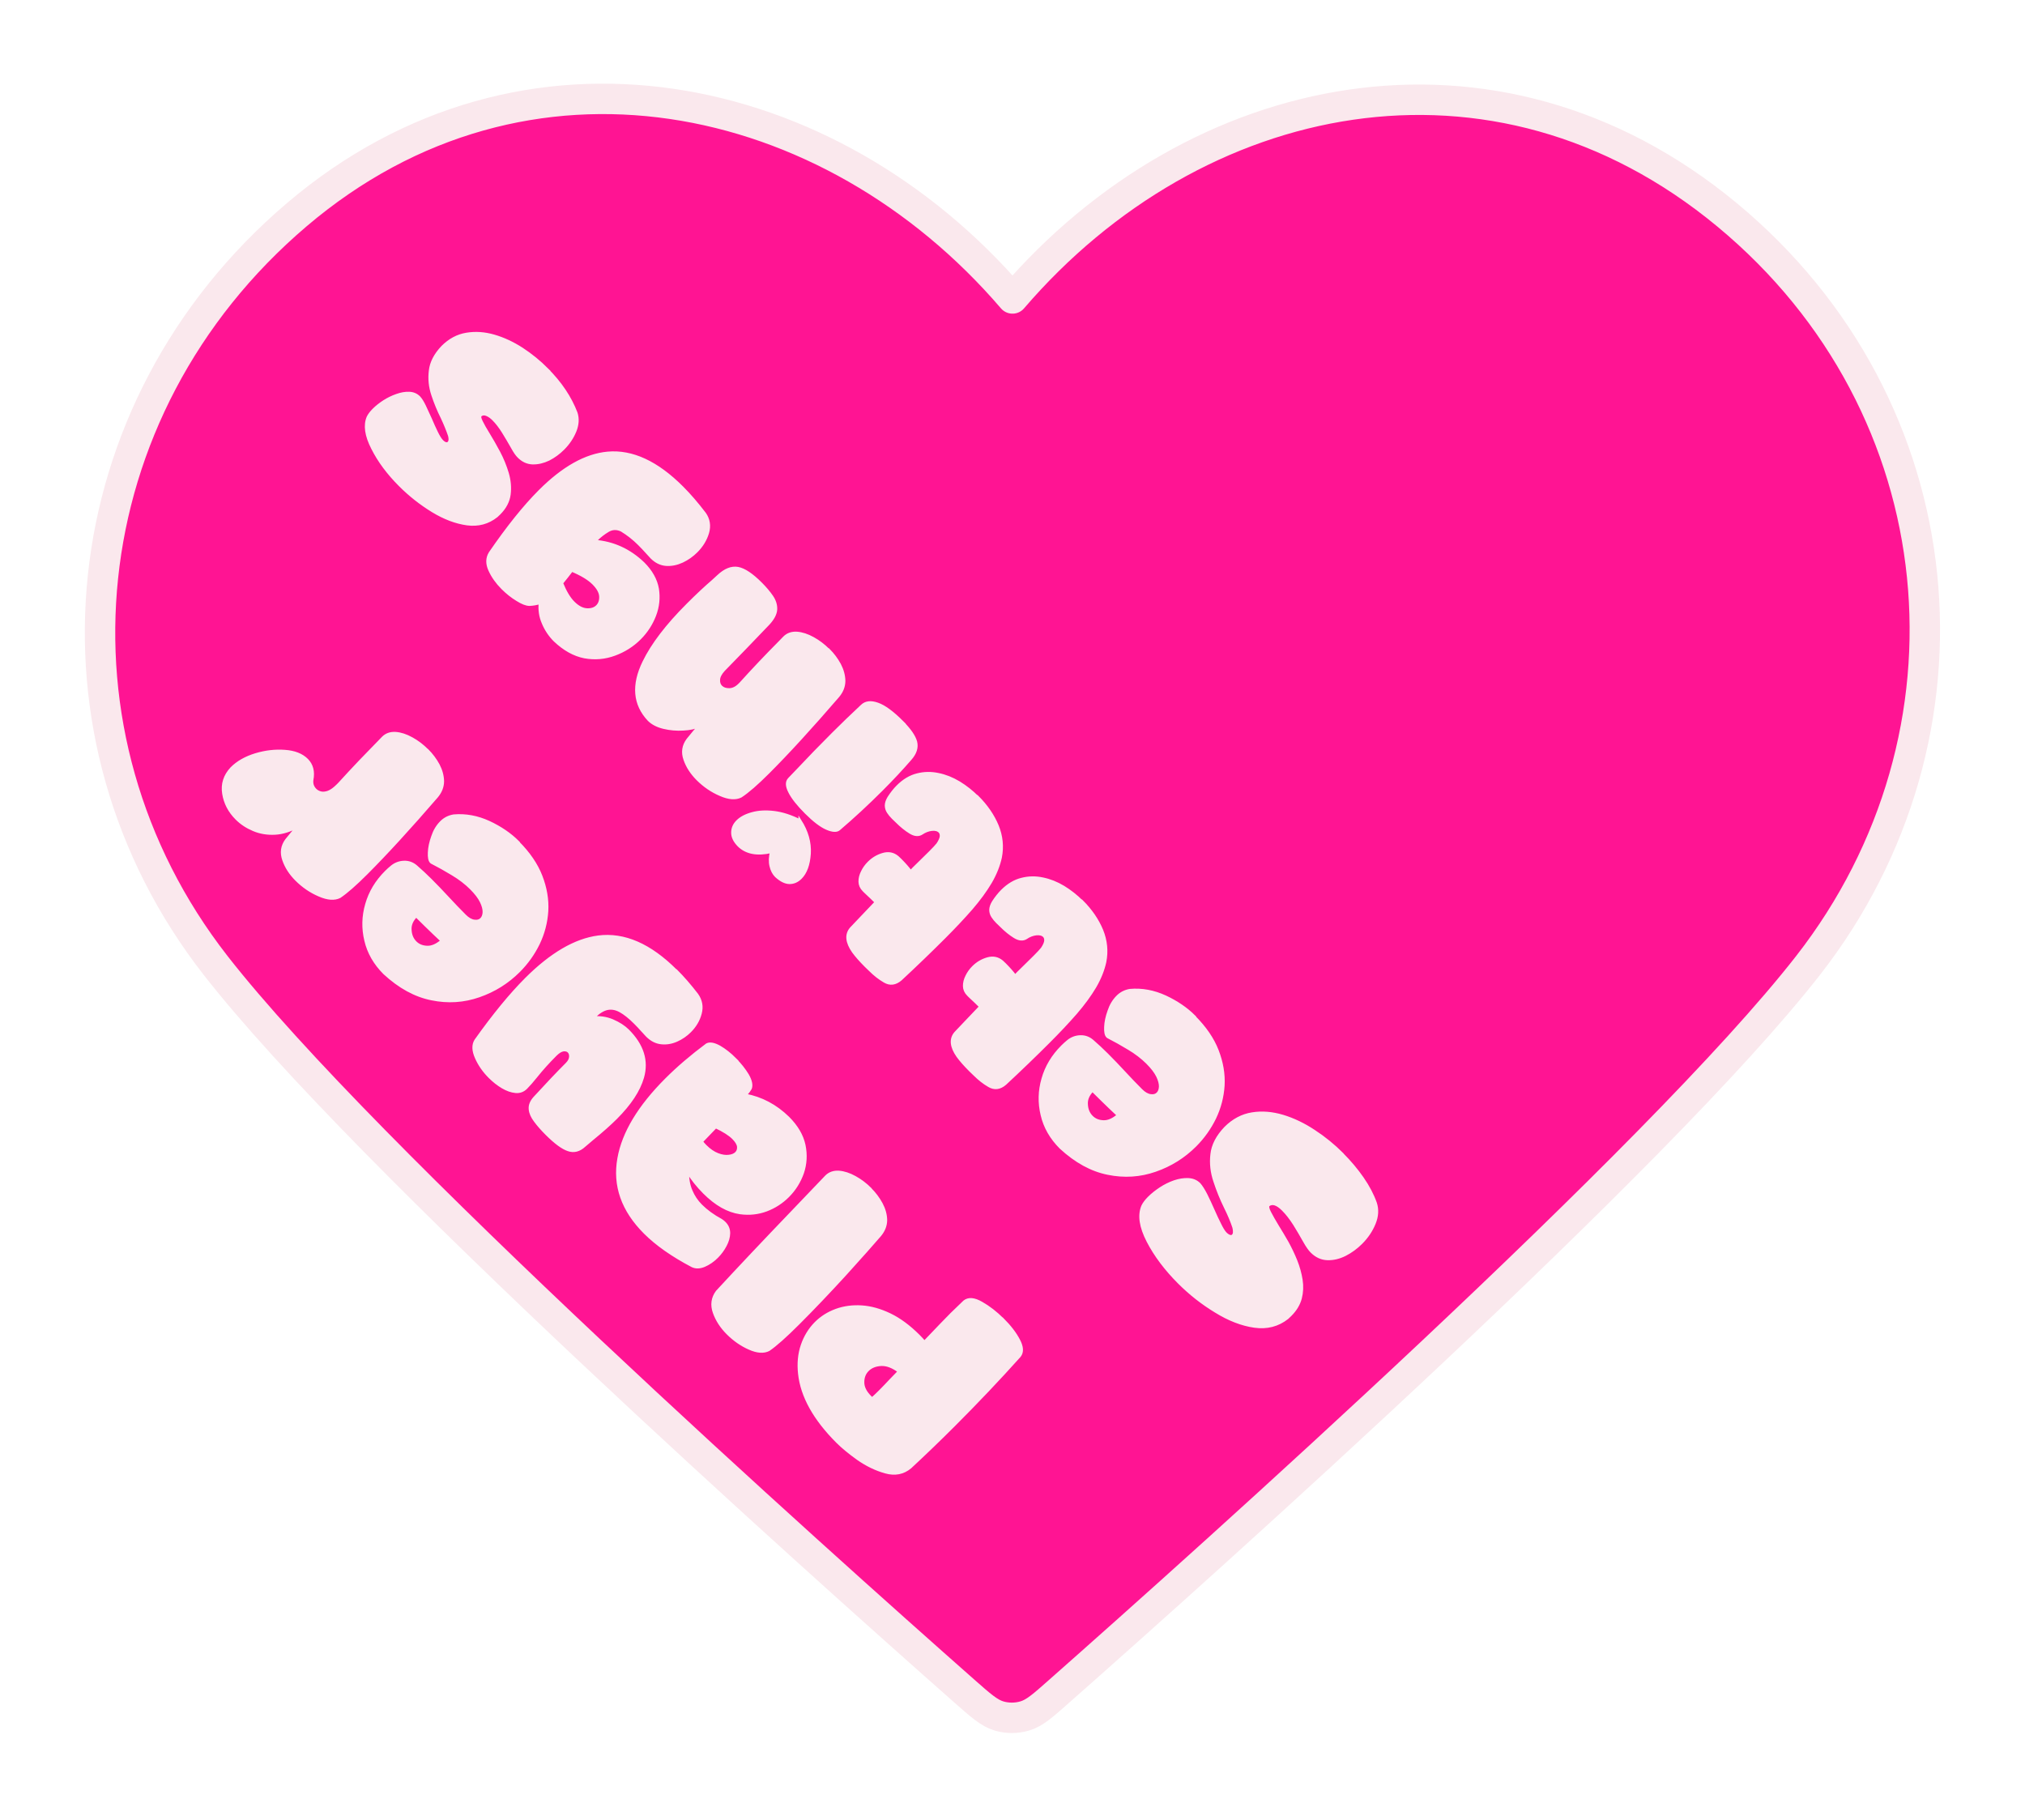
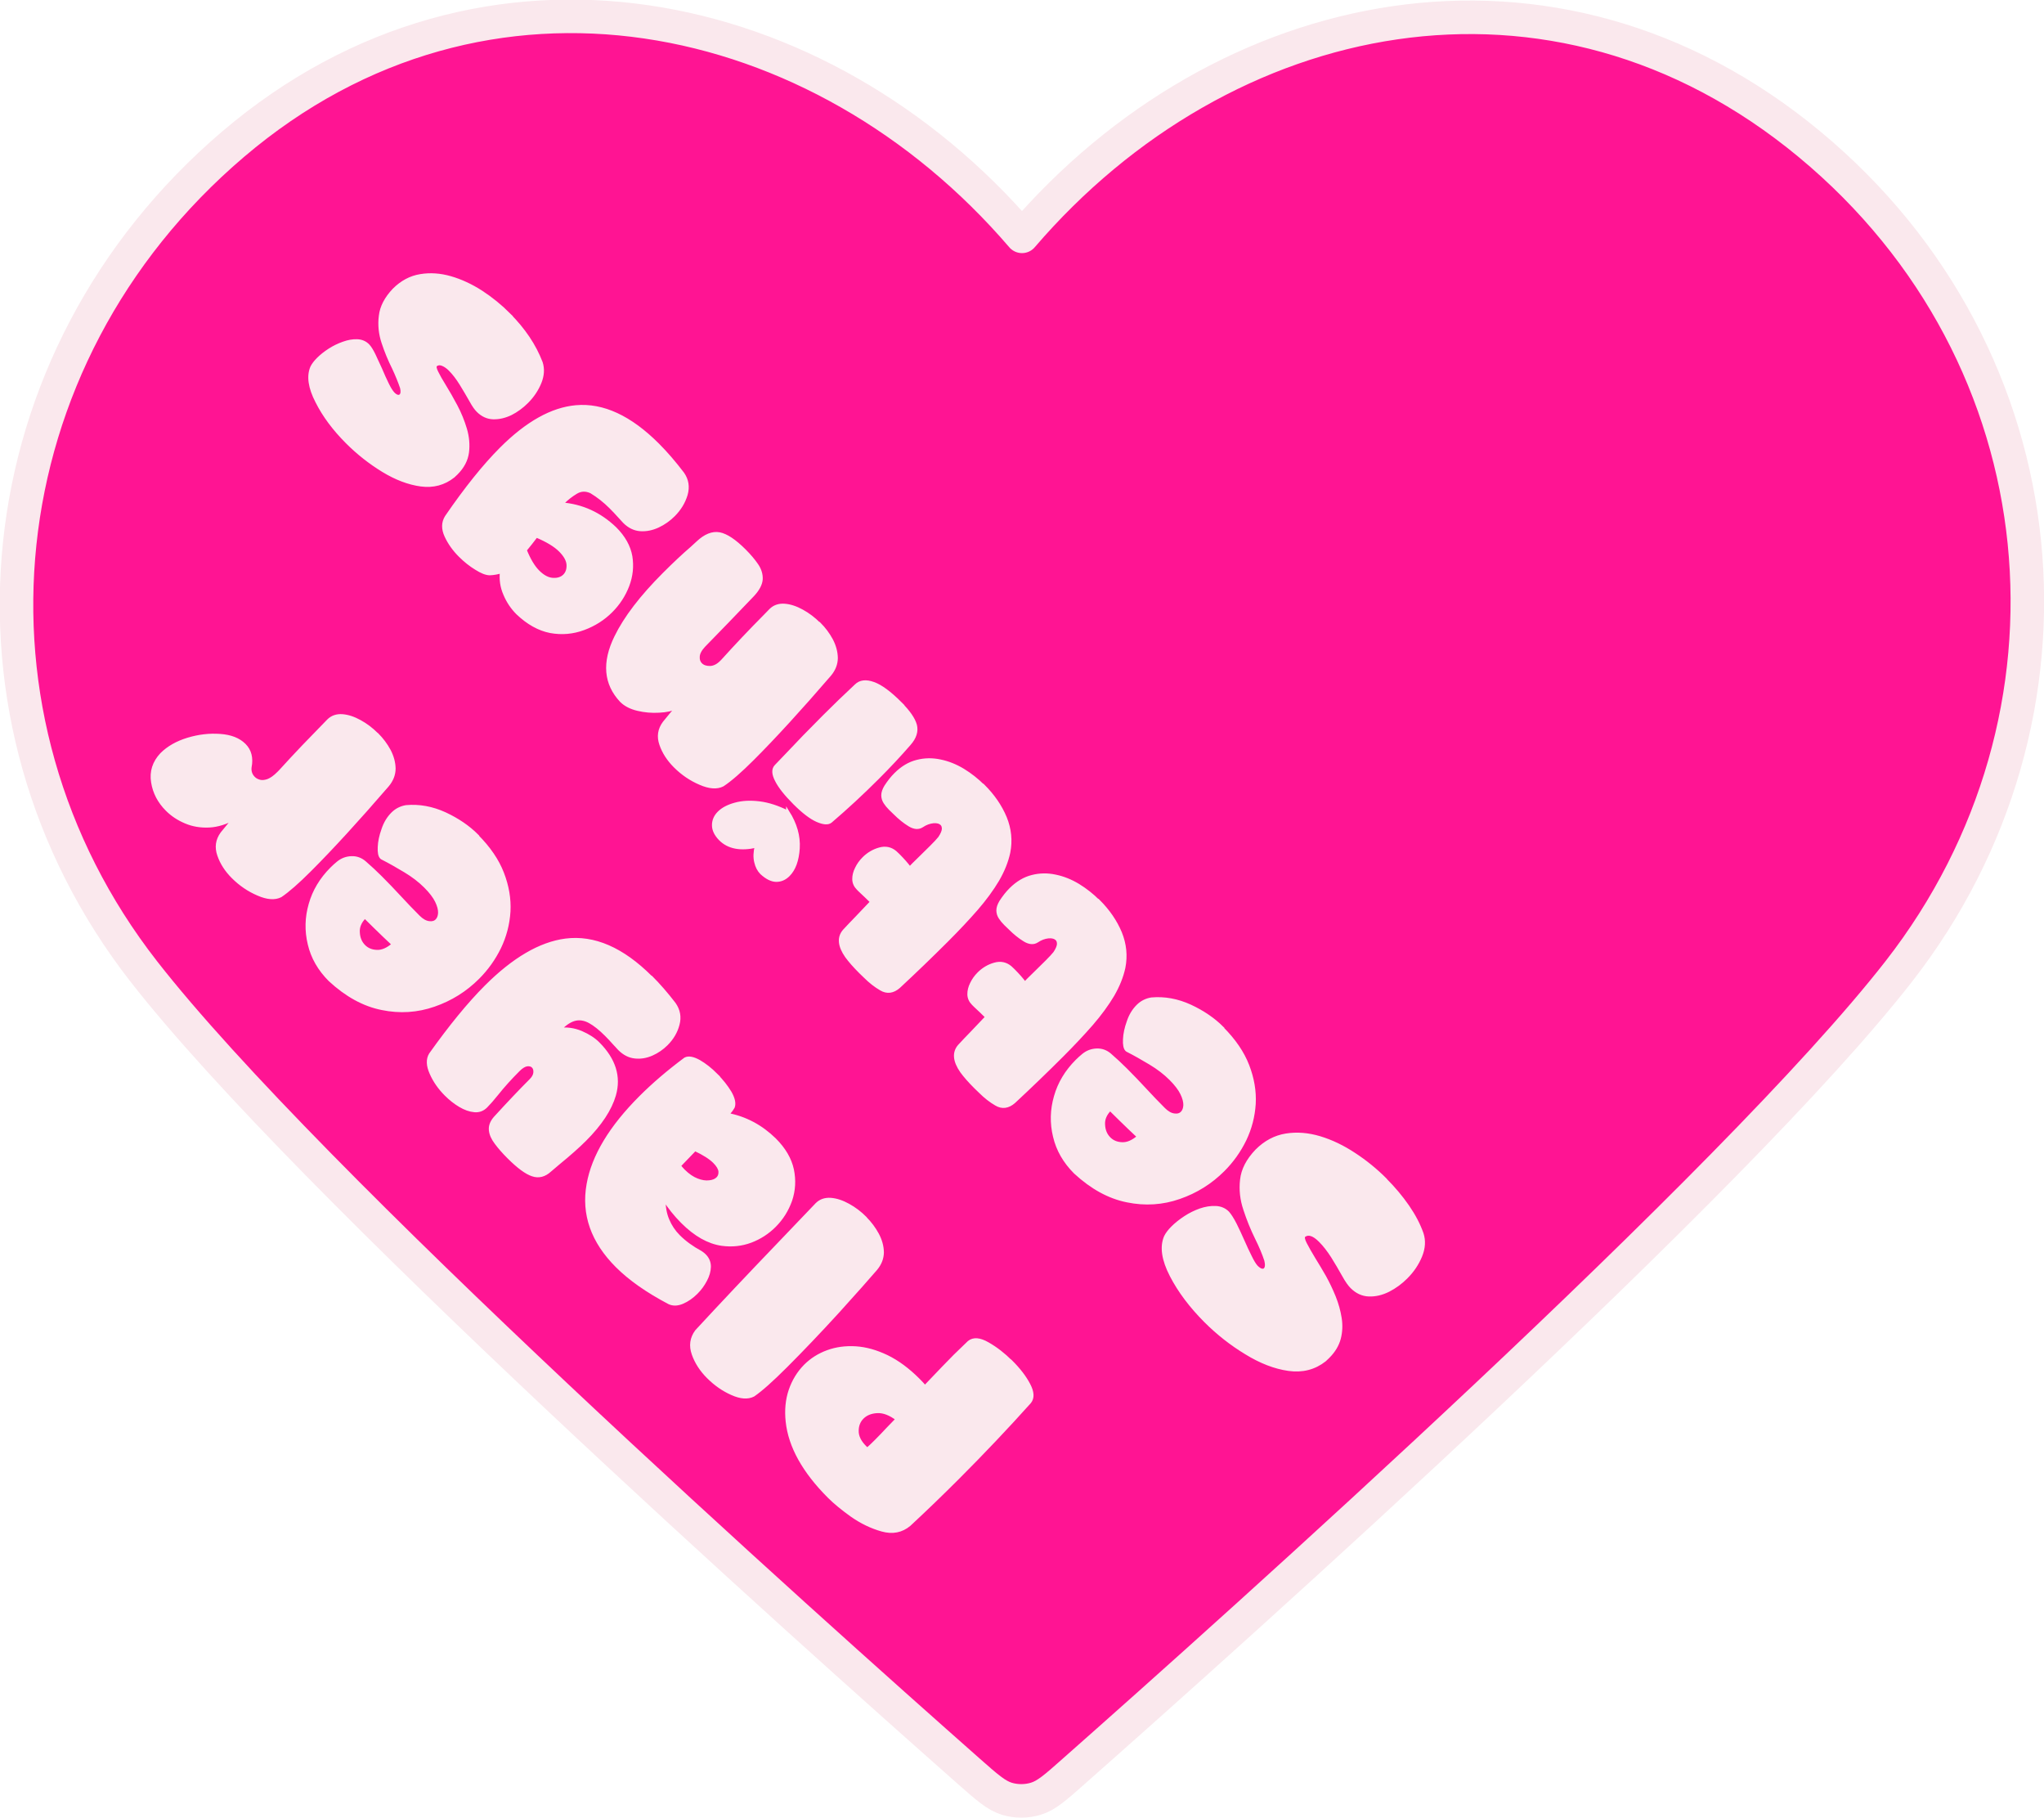
- <svg xmlns="http://www.w3.org/2000/svg" width="665.788" height="598.155" viewBox="0 0 19.974 17.945" fill="none" version="1.1" id="svg1">
+ <svg xmlns="http://www.w3.org/2000/svg" width="609.868" height="542.165" viewBox="0 0 18.296 16.265" fill="none" version="1.1" id="svg1">
  <defs id="defs1" />
-   <path fill-rule="evenodd" clip-rule="evenodd" d="m 9.987,2.944 c -1.799,-2.097 -4.806,-2.745 -7.061,-0.825 -2.255,1.92 -2.572,5.131 -0.801,7.402 1.472,1.888 5.927,5.871 7.387,7.16 0.163,0.144 0.245,0.216 0.34,0.245 0.083,0.025 0.174,0.025 0.257,0 0.095,-0.028 0.177,-0.1 0.34,-0.245 1.46,-1.289 5.915,-5.271 7.387,-7.16 1.77,-2.271 1.492,-5.502 -0.801,-7.402 -2.293,-1.9 -5.249,-1.272 -7.048,0.825 z" stroke="#000000" stroke-width="2" stroke-linecap="round" stroke-linejoin="round" id="path1" style="fill:#ff1493;fill-opacity:1;stroke:#fae8ed;stroke-opacity:1;stroke-width:0.3;stroke-dasharray:none" />
-   <g id="text1" style="font-size:2.8px;font-family:'Super Malibu';-inkscape-font-specification:'Super Malibu, Normal';text-align:center;text-anchor:middle;fill:#fae8ed;stroke:#fae8ed;stroke-width:0.03" transform="rotate(-135,-1.639457,-1.111384)" aria-label="Player&#10;Settings">
+   <path fill-rule="evenodd" clip-rule="evenodd" d="m 9.148,2.115 c -1.799,-2.097 -4.806,-2.745 -7.061,-0.825 -2.255,1.92 -2.572,5.131 -0.801,7.402 1.472,1.888 5.927,5.871 7.387,7.16 0.163,0.144 0.245,0.216 0.34,0.245 0.083,0.025 0.174,0.025 0.257,0 0.095,-0.028 0.177,-0.1 0.34,-0.245 1.46,-1.289 5.915,-5.271 7.387,-7.16 1.77,-2.271 1.492,-5.502 -0.801,-7.402 -2.293,-1.9 -5.249,-1.272 -7.048,0.825 z" stroke="#000000" stroke-width="2" stroke-linecap="round" stroke-linejoin="round" id="path1" style="fill:#ff1493;fill-opacity:1;stroke:#fae8ed;stroke-width:0.3;stroke-dasharray:none;stroke-opacity:1" />
+   <g id="text1" style="font-size:2.8px;font-family:'Super Malibu';-inkscape-font-specification:'Super Malibu, Normal';text-align:center;text-anchor:middle;fill:#fae8ed;stroke:#fae8ed;stroke-width:0.03" transform="rotate(-135,-2.230627,-1.351971)" aria-label="Player&#10;Settings">
    <path d="m -19.78,-2.948 q -0.15,0 -0.257,-0.034 -0.107,-0.033 -0.115,-0.103 -0.025,-0.457 -0.025,-0.939 0,-0.305 0.011,-0.599 0.012,-0.134 0.138,-0.205 0.127,-0.072 0.286,-0.1 0.152,-0.025 0.26,-0.025 0.479,0 0.74,0.211 0.119,0.096 0.178,0.216 0.059,0.12 0.06,0.249 0,0.119 -0.052,0.231 -0.052,0.112 -0.154,0.202 -0.101,0.089 -0.252,0.142 -0.15,0.052 -0.346,0.052 -0.042,0 -0.087,-0.003 0.007,0.287 0.007,0.387 l -0.003,0.175 q -0.008,0.077 -0.129,0.109 -0.12,0.033 -0.26,0.033 z m 0.357,-1.083 q 0.118,-0.016 0.175,-0.078 0.057,-0.063 0.057,-0.133 0,-0.067 -0.052,-0.119 -0.052,-0.053 -0.153,-0.053 l -0.029,0.001 q -0.003,0.048 -0.003,0.107 0,0.074 0.003,0.152 z m 1.475,1.068 q -0.093,0 -0.18,-0.026 -0.086,-0.026 -0.144,-0.082 -0.056,-0.057 -0.064,-0.146 -0.012,-0.153 -0.03,-0.513 -0.016,-0.36 -0.016,-0.67 0,-0.271 0.023,-0.391 0.026,-0.079 0.144,-0.124 0.118,-0.046 0.256,-0.046 0.131,0 0.238,0.051 0.107,0.051 0.124,0.164 0.019,0.483 0.031,1.073 l 0.011,0.492 q 0,0.068 -0.057,0.118 -0.057,0.049 -0.148,0.075 -0.089,0.026 -0.187,0.026 z m 1.85,-0.038 q -0.108,0 -0.2,-0.023 -0.09,-0.025 -0.111,-0.072 -0.008,-0.03 -0.01,-0.062 l -0.001,-0.022 q -0.202,0.138 -0.458,0.141 -0.18,0 -0.302,-0.079 -0.12,-0.079 -0.182,-0.204 -0.06,-0.126 -0.06,-0.263 0,-0.129 0.053,-0.247 0.055,-0.12 0.163,-0.202 0.145,-0.109 0.391,-0.109 0.138,0 0.265,0.03 -0.077,-0.079 -0.16,-0.112 -0.083,-0.034 -0.172,-0.034 -0.115,0 -0.242,0.038 -0.023,0.005 -0.044,0.005 -0.06,0 -0.101,-0.042 -0.04,-0.042 -0.06,-0.108 -0.021,-0.067 -0.021,-0.137 0,-0.082 0.027,-0.149 0.027,-0.067 0.082,-0.086 0.316,-0.098 0.561,-0.098 0.466,0 0.699,0.335 0.219,0.313 0.219,0.882 0,0.245 -0.041,0.525 -0.015,0.046 -0.103,0.071 -0.086,0.023 -0.193,0.023 z m -0.539,-0.559 q 0.077,0 0.202,-0.045 -0.004,-0.167 -0.004,-0.204 -0.031,-0.004 -0.06,-0.004 -0.083,0 -0.144,0.027 -0.059,0.026 -0.09,0.066 -0.031,0.038 -0.031,0.075 0,0.034 0.03,0.06 0.031,0.025 0.097,0.025 z m 1.567,0.766 q -0.144,0 -0.313,-0.022 -0.103,-0.018 -0.154,-0.107 -0.051,-0.087 -0.051,-0.196 0,-0.081 0.029,-0.156 0.03,-0.077 0.089,-0.124 0.059,-0.048 0.148,-0.048 l 0.075,0.003 q 0.046,0.003 0.1,0.003 0.113,0 0.185,-0.021 0.072,-0.021 0.107,-0.074 0.036,-0.055 0.036,-0.154 v -0.014 q -0.062,0.079 -0.157,0.118 -0.096,0.038 -0.176,0.038 -0.305,0 -0.429,-0.224 -0.096,-0.174 -0.096,-0.468 0,-0.127 0.019,-0.316 l 0.008,-0.098 q 0.004,-0.101 0.082,-0.139 0.078,-0.04 0.264,-0.04 0.094,0 0.168,0.011 0.074,0.01 0.116,0.045 0.044,0.036 0.048,0.109 0.012,0.271 0.012,0.462 0,0.048 0.023,0.075 0.023,0.027 0.051,0.027 0.027,0 0.049,-0.027 0.022,-0.029 0.022,-0.089 0,-0.156 -0.015,-0.287 -0.01,-0.092 -0.01,-0.148 0,-0.062 0.046,-0.1 0.048,-0.04 0.123,-0.059 0.075,-0.019 0.159,-0.019 0.123,0 0.228,0.041 0.105,0.04 0.123,0.115 0.077,0.457 0.077,0.779 0,0.525 -0.209,0.797 -0.235,0.305 -0.775,0.305 z m 2,-0.208 q -0.23,0 -0.399,-0.075 -0.17,-0.075 -0.283,-0.201 -0.112,-0.127 -0.168,-0.286 -0.055,-0.16 -0.055,-0.328 0,-0.237 0.104,-0.451 0.104,-0.216 0.309,-0.351 0.205,-0.137 0.509,-0.149 0.201,0 0.357,0.097 0.157,0.096 0.246,0.258 0.09,0.161 0.09,0.36 0,0.038 -0.004,0.078 -0.007,0.067 -0.053,0.116 -0.045,0.048 -0.113,0.053 -0.097,0.007 -0.196,0.007 -0.122,0 -0.245,-0.005 -0.122,-0.005 -0.243,-0.005 -0.067,0 -0.104,0.029 -0.036,0.027 -0.036,0.064 0,0.034 0.03,0.067 0.031,0.033 0.094,0.055 0.064,0.022 0.164,0.022 0.108,0 0.228,-0.03 0.122,-0.03 0.227,-0.064 l 0.007,-0.001 q 0.031,0 0.079,0.053 0.049,0.053 0.087,0.134 0.04,0.079 0.04,0.16 0,0.071 -0.042,0.13 -0.113,0.135 -0.291,0.201 -0.176,0.064 -0.339,0.064 z m -0.161,-1.214 q 0.111,-0.004 0.223,-0.005 l 0.134,-0.001 v -0.001 q 0,-0.092 -0.057,-0.141 -0.056,-0.051 -0.124,-0.051 -0.064,0 -0.116,0.049 -0.052,0.048 -0.059,0.15 z m 1.434,1.224 q -0.093,0 -0.18,-0.026 -0.086,-0.027 -0.144,-0.083 -0.056,-0.057 -0.064,-0.146 -0.045,-0.613 -0.045,-1.027 0,-0.232 0.023,-0.349 0.027,-0.082 0.152,-0.131 0.126,-0.051 0.268,-0.051 0.126,0 0.226,0.049 0.101,0.048 0.118,0.157 0.012,0.113 0.016,0.183 0.038,-0.133 0.113,-0.216 0.077,-0.085 0.174,-0.124 0.097,-0.04 0.196,-0.04 0.15,0 0.264,0.083 0.115,0.083 0.12,0.232 0,0.127 -0.072,0.262 -0.072,0.134 -0.18,0.227 -0.107,0.093 -0.213,0.093 -0.105,0 -0.175,-0.104 -0.036,-0.046 -0.093,-0.046 -0.03,0 -0.06,0.018 -0.029,0.018 -0.048,0.059 -0.018,0.041 -0.018,0.111 v 0.023 q 0.007,0.142 0.011,0.305 l 0.005,0.321 q 0,0.068 -0.057,0.118 -0.057,0.049 -0.148,0.075 -0.089,0.026 -0.187,0.026 z" id="path5" />
    <path d="m -20.997,0.572 q -0.16,0 -0.309,-0.027 -0.148,-0.027 -0.263,-0.082 -0.089,-0.045 -0.133,-0.15 -0.044,-0.105 -0.044,-0.226 0,-0.101 0.03,-0.194 0.031,-0.093 0.094,-0.152 0.063,-0.059 0.159,-0.059 0.023,0 0.051,0.005 0.027,0.004 0.087,0.021 0.077,0.022 0.175,0.045 0.1,0.022 0.18,0.022 0.124,0 0.134,-0.071 0,-0.025 -0.06,-0.044 -0.059,-0.019 -0.153,-0.042 -0.082,-0.019 -0.178,-0.045 -0.094,-0.027 -0.189,-0.067 -0.093,-0.04 -0.17,-0.096 -0.077,-0.056 -0.123,-0.134 -0.046,-0.079 -0.046,-0.186 l 0.001,-0.042 q 0.021,-0.175 0.17,-0.287 0.149,-0.112 0.373,-0.165 0.224,-0.055 0.457,-0.055 0.28,0 0.506,0.072 0.226,0.072 0.28,0.208 0.014,0.041 0.014,0.101 0,0.066 -0.016,0.144 -0.016,0.077 -0.049,0.145 -0.033,0.067 -0.081,0.111 -0.048,0.044 -0.109,0.044 -0.045,-0.003 -0.12,-0.027 -0.074,-0.025 -0.154,-0.056 -0.079,-0.031 -0.146,-0.053 -0.066,-0.023 -0.103,-0.025 -0.038,0 -0.056,0.012 -0.016,0.011 -0.016,0.027 0,0.031 0.052,0.063 0.087,0.044 0.201,0.082 0.129,0.044 0.253,0.107 0.126,0.062 0.209,0.167 0.085,0.105 0.089,0.279 0,0.164 -0.087,0.284 -0.086,0.119 -0.231,0.197 -0.144,0.077 -0.321,0.113 -0.176,0.037 -0.357,0.037 z m 1.993,-0.074 q -0.23,0 -0.399,-0.075 -0.17,-0.075 -0.283,-0.201 -0.112,-0.127 -0.168,-0.286 -0.055,-0.16 -0.055,-0.328 0,-0.237 0.104,-0.451 0.104,-0.216 0.309,-0.351 0.205,-0.137 0.509,-0.149 0.201,0 0.357,0.097 0.157,0.096 0.246,0.258 0.09,0.161 0.09,0.36 0,0.038 -0.004,0.078 -0.007,0.067 -0.053,0.116 -0.045,0.048 -0.113,0.053 -0.097,0.007 -0.196,0.007 -0.122,0 -0.245,-0.005 -0.122,-0.005 -0.243,-0.005 -0.067,0 -0.104,0.029 -0.036,0.027 -0.036,0.064 0,0.034 0.03,0.067 0.031,0.033 0.094,0.055 0.064,0.022 0.164,0.022 0.108,0 0.228,-0.03 0.122,-0.03 0.227,-0.064 l 0.007,-0.001 q 0.031,0 0.079,0.053 0.049,0.053 0.087,0.134 0.04,0.079 0.04,0.16 0,0.071 -0.042,0.13 -0.113,0.135 -0.291,0.201 -0.176,0.064 -0.339,0.064 z m -0.161,-1.214 q 0.111,-0.004 0.223,-0.005 l 0.134,-0.001 v -0.001 q 0,-0.092 -0.057,-0.141 -0.056,-0.051 -0.124,-0.051 -0.064,0 -0.116,0.049 -0.052,0.048 -0.059,0.15 z m 1.747,1.236 q -0.186,0 -0.339,-0.063 -0.152,-0.064 -0.242,-0.198 -0.067,-0.104 -0.104,-0.243 -0.036,-0.141 -0.049,-0.317 -0.012,-0.178 -0.012,-0.388 0,-0.29 0.011,-0.596 0.007,-0.104 0.098,-0.127 0.082,-0.022 0.179,-0.022 l 0.059,-0.001 q 0.112,0 0.187,0.012 0.167,0.03 0.175,0.146 0.003,0.072 0.004,0.157 0.001,0.083 0.005,0.201 0.067,0 0.145,-0.003 h 0.026 q 0.052,0 0.086,0.033 0.034,0.033 0.051,0.085 0.018,0.051 0.018,0.108 0,0.086 -0.041,0.159 -0.04,0.072 -0.12,0.079 l -0.037,0.001 q -0.086,0 -0.156,-0.01 l 0.001,0.044 -0.001,0.101 -0.001,0.13 q 0,0.072 0.004,0.107 0.011,0.055 0.031,0.079 0.021,0.023 0.044,0.023 0.037,0 0.07,-0.04 0.033,-0.041 0.044,-0.097 0.011,-0.056 0.086,-0.074 0.075,-0.018 0.167,-0.018 l 0.057,-0.001 q 0.038,0 0.071,0.007 0.034,0.007 0.059,0.031 0.025,0.025 0.037,0.074 0.016,0.075 0.016,0.139 0,0.126 -0.055,0.217 -0.053,0.09 -0.144,0.149 -0.089,0.059 -0.202,0.087 -0.112,0.027 -0.228,0.027 z m 1.457,0 q -0.186,0 -0.339,-0.063 -0.152,-0.064 -0.242,-0.198 -0.067,-0.104 -0.104,-0.243 -0.036,-0.141 -0.049,-0.317 -0.012,-0.178 -0.012,-0.388 0,-0.29 0.011,-0.596 0.007,-0.104 0.098,-0.127 0.082,-0.022 0.179,-0.022 l 0.059,-0.001 q 0.112,0 0.187,0.012 0.167,0.03 0.175,0.146 0.003,0.072 0.004,0.157 0.001,0.083 0.005,0.201 0.067,0 0.145,-0.003 h 0.026 q 0.052,0 0.086,0.033 0.034,0.033 0.051,0.085 0.018,0.051 0.018,0.108 0,0.086 -0.041,0.159 -0.04,0.072 -0.12,0.079 l -0.037,0.001 q -0.086,0 -0.156,-0.01 l 0.001,0.044 -0.001,0.101 -0.001,0.13 q 0,0.072 0.004,0.107 0.011,0.055 0.031,0.079 0.021,0.023 0.044,0.023 0.037,0 0.07,-0.04 0.033,-0.041 0.044,-0.097 0.011,-0.056 0.086,-0.074 0.075,-0.018 0.167,-0.018 l 0.057,-0.001 q 0.038,0 0.071,0.007 0.034,0.007 0.059,0.031 0.025,0.025 0.037,0.074 0.016,0.075 0.016,0.139 0,0.126 -0.055,0.217 -0.053,0.09 -0.144,0.149 -0.089,0.059 -0.202,0.087 -0.112,0.027 -0.228,0.027 z m 1.047,-0.004 q -0.157,0 -0.231,-0.042 -0.074,-0.044 -0.081,-0.156 -0.014,-0.194 -0.014,-0.417 0,-0.293 0.022,-0.571 0.004,-0.045 0.09,-0.079 0.087,-0.034 0.254,-0.034 0.167,0 0.257,0.03 0.092,0.029 0.093,0.086 l 0.003,0.141 q 0.007,0.211 0.007,0.48 0,0.19 -0.007,0.396 -0.001,0.077 -0.097,0.122 -0.094,0.045 -0.297,0.045 z m 0.025,-1.399 q -0.186,-0.042 -0.294,-0.164 -0.107,-0.122 -0.107,-0.23 0,-0.068 0.044,-0.111 0.044,-0.042 0.138,-0.046 0.052,0 0.105,0.033 0.055,0.033 0.098,0.105 0.116,-0.185 0.272,-0.185 0.087,0.001 0.131,0.046 0.044,0.044 0.044,0.112 0,0.072 -0.049,0.157 -0.048,0.085 -0.144,0.16 -0.096,0.075 -0.239,0.122 z m 0.993,1.39 q -0.093,0 -0.18,-0.026 -0.086,-0.027 -0.144,-0.083 -0.056,-0.057 -0.064,-0.146 -0.045,-0.606 -0.045,-1.019 0,-0.238 0.025,-0.357 0.027,-0.082 0.152,-0.131 0.126,-0.051 0.267,-0.051 0.127,0 0.227,0.049 0.1,0.048 0.116,0.157 0.012,0.113 0.016,0.183 0.027,-0.071 0.092,-0.142 0.064,-0.072 0.145,-0.122 0.082,-0.051 0.159,-0.051 0.313,0.01 0.436,0.368 0.094,0.272 0.094,0.704 0,0.196 -0.011,0.34 l -0.003,0.071 q -0.004,0.139 -0.082,0.193 -0.078,0.053 -0.265,0.053 -0.094,0 -0.168,-0.014 -0.074,-0.014 -0.118,-0.063 -0.042,-0.049 -0.046,-0.149 -0.008,-0.343 -0.011,-0.634 -0.003,-0.071 -0.033,-0.104 -0.029,-0.033 -0.066,-0.033 -0.042,0 -0.079,0.038 -0.037,0.038 -0.037,0.108 v 0.014 q 0.014,0.275 0.015,0.552 l 0.001,0.074 q 0,0.068 -0.057,0.118 -0.057,0.049 -0.148,0.075 -0.089,0.026 -0.187,0.026 z m 2.153,0.111 q -0.154,0 -0.339,-0.025 -0.101,-0.018 -0.153,-0.111 -0.051,-0.094 -0.051,-0.209 0,-0.086 0.029,-0.167 0.03,-0.082 0.089,-0.134 0.06,-0.052 0.15,-0.052 l 0.07,0.003 q 0.049,0.003 0.111,0.003 0.112,0 0.219,-0.026 0.075,-0.027 0.093,-0.1 0.018,-0.072 0.018,-0.145 v -0.022 q -0.209,0.179 -0.494,0.185 -0.165,0 -0.276,-0.078 -0.109,-0.079 -0.165,-0.204 -0.056,-0.126 -0.056,-0.265 0,-0.148 0.064,-0.286 0.064,-0.139 0.191,-0.227 0.129,-0.087 0.323,-0.092 0.104,0 0.201,0.04 0.097,0.038 0.164,0.122 0.025,-0.049 0.062,-0.089 0.034,-0.033 0.119,-0.052 0.085,-0.021 0.183,-0.021 0.115,0 0.212,0.036 0.098,0.036 0.118,0.122 0.085,0.457 0.085,0.778 0,0.489 -0.208,0.738 -0.232,0.278 -0.757,0.278 z m -0.049,-1.285 q 0.096,0 0.243,-0.06 -0.011,-0.079 -0.019,-0.161 -0.129,-0.055 -0.219,-0.055 -0.094,0 -0.144,0.045 -0.049,0.044 -0.049,0.097 0,0.051 0.046,0.093 0.046,0.041 0.141,0.041 z m 1.816,1.166 q -0.283,0 -0.507,-0.1 -0.078,-0.04 -0.118,-0.134 -0.04,-0.096 -0.04,-0.204 0,-0.092 0.027,-0.175 0.029,-0.083 0.085,-0.137 0.056,-0.053 0.141,-0.053 0.021,0 0.044,0.004 0.025,0.004 0.077,0.019 0.068,0.019 0.156,0.04 0.089,0.021 0.161,0.021 0.045,0 0.079,-0.014 0.036,-0.015 0.04,-0.049 0,-0.023 -0.053,-0.04 -0.052,-0.018 -0.134,-0.037 -0.093,-0.022 -0.201,-0.055 -0.107,-0.033 -0.205,-0.086 -0.097,-0.053 -0.16,-0.134 -0.063,-0.082 -0.063,-0.202 l 0.001,-0.037 q 0.018,-0.159 0.15,-0.26 0.133,-0.101 0.331,-0.149 0.2,-0.048 0.406,-0.048 0.249,0 0.448,0.066 0.201,0.064 0.249,0.186 0.012,0.037 0.012,0.09 0,0.06 -0.015,0.13 -0.015,0.068 -0.045,0.13 -0.029,0.062 -0.071,0.101 -0.042,0.04 -0.098,0.04 -0.036,-0.001 -0.097,-0.022 -0.06,-0.022 -0.133,-0.049 -0.071,-0.029 -0.135,-0.051 -0.063,-0.022 -0.1,-0.023 -0.031,0 -0.046,0.011 -0.014,0.01 -0.014,0.025 0,0.029 0.045,0.056 0.077,0.038 0.176,0.074 0.115,0.038 0.226,0.094 0.112,0.056 0.186,0.152 0.075,0.094 0.079,0.25 0,0.148 -0.078,0.256 -0.077,0.108 -0.204,0.178 -0.127,0.07 -0.284,0.104 -0.157,0.033 -0.319,0.033 z" id="path6" />
  </g>
</svg>
